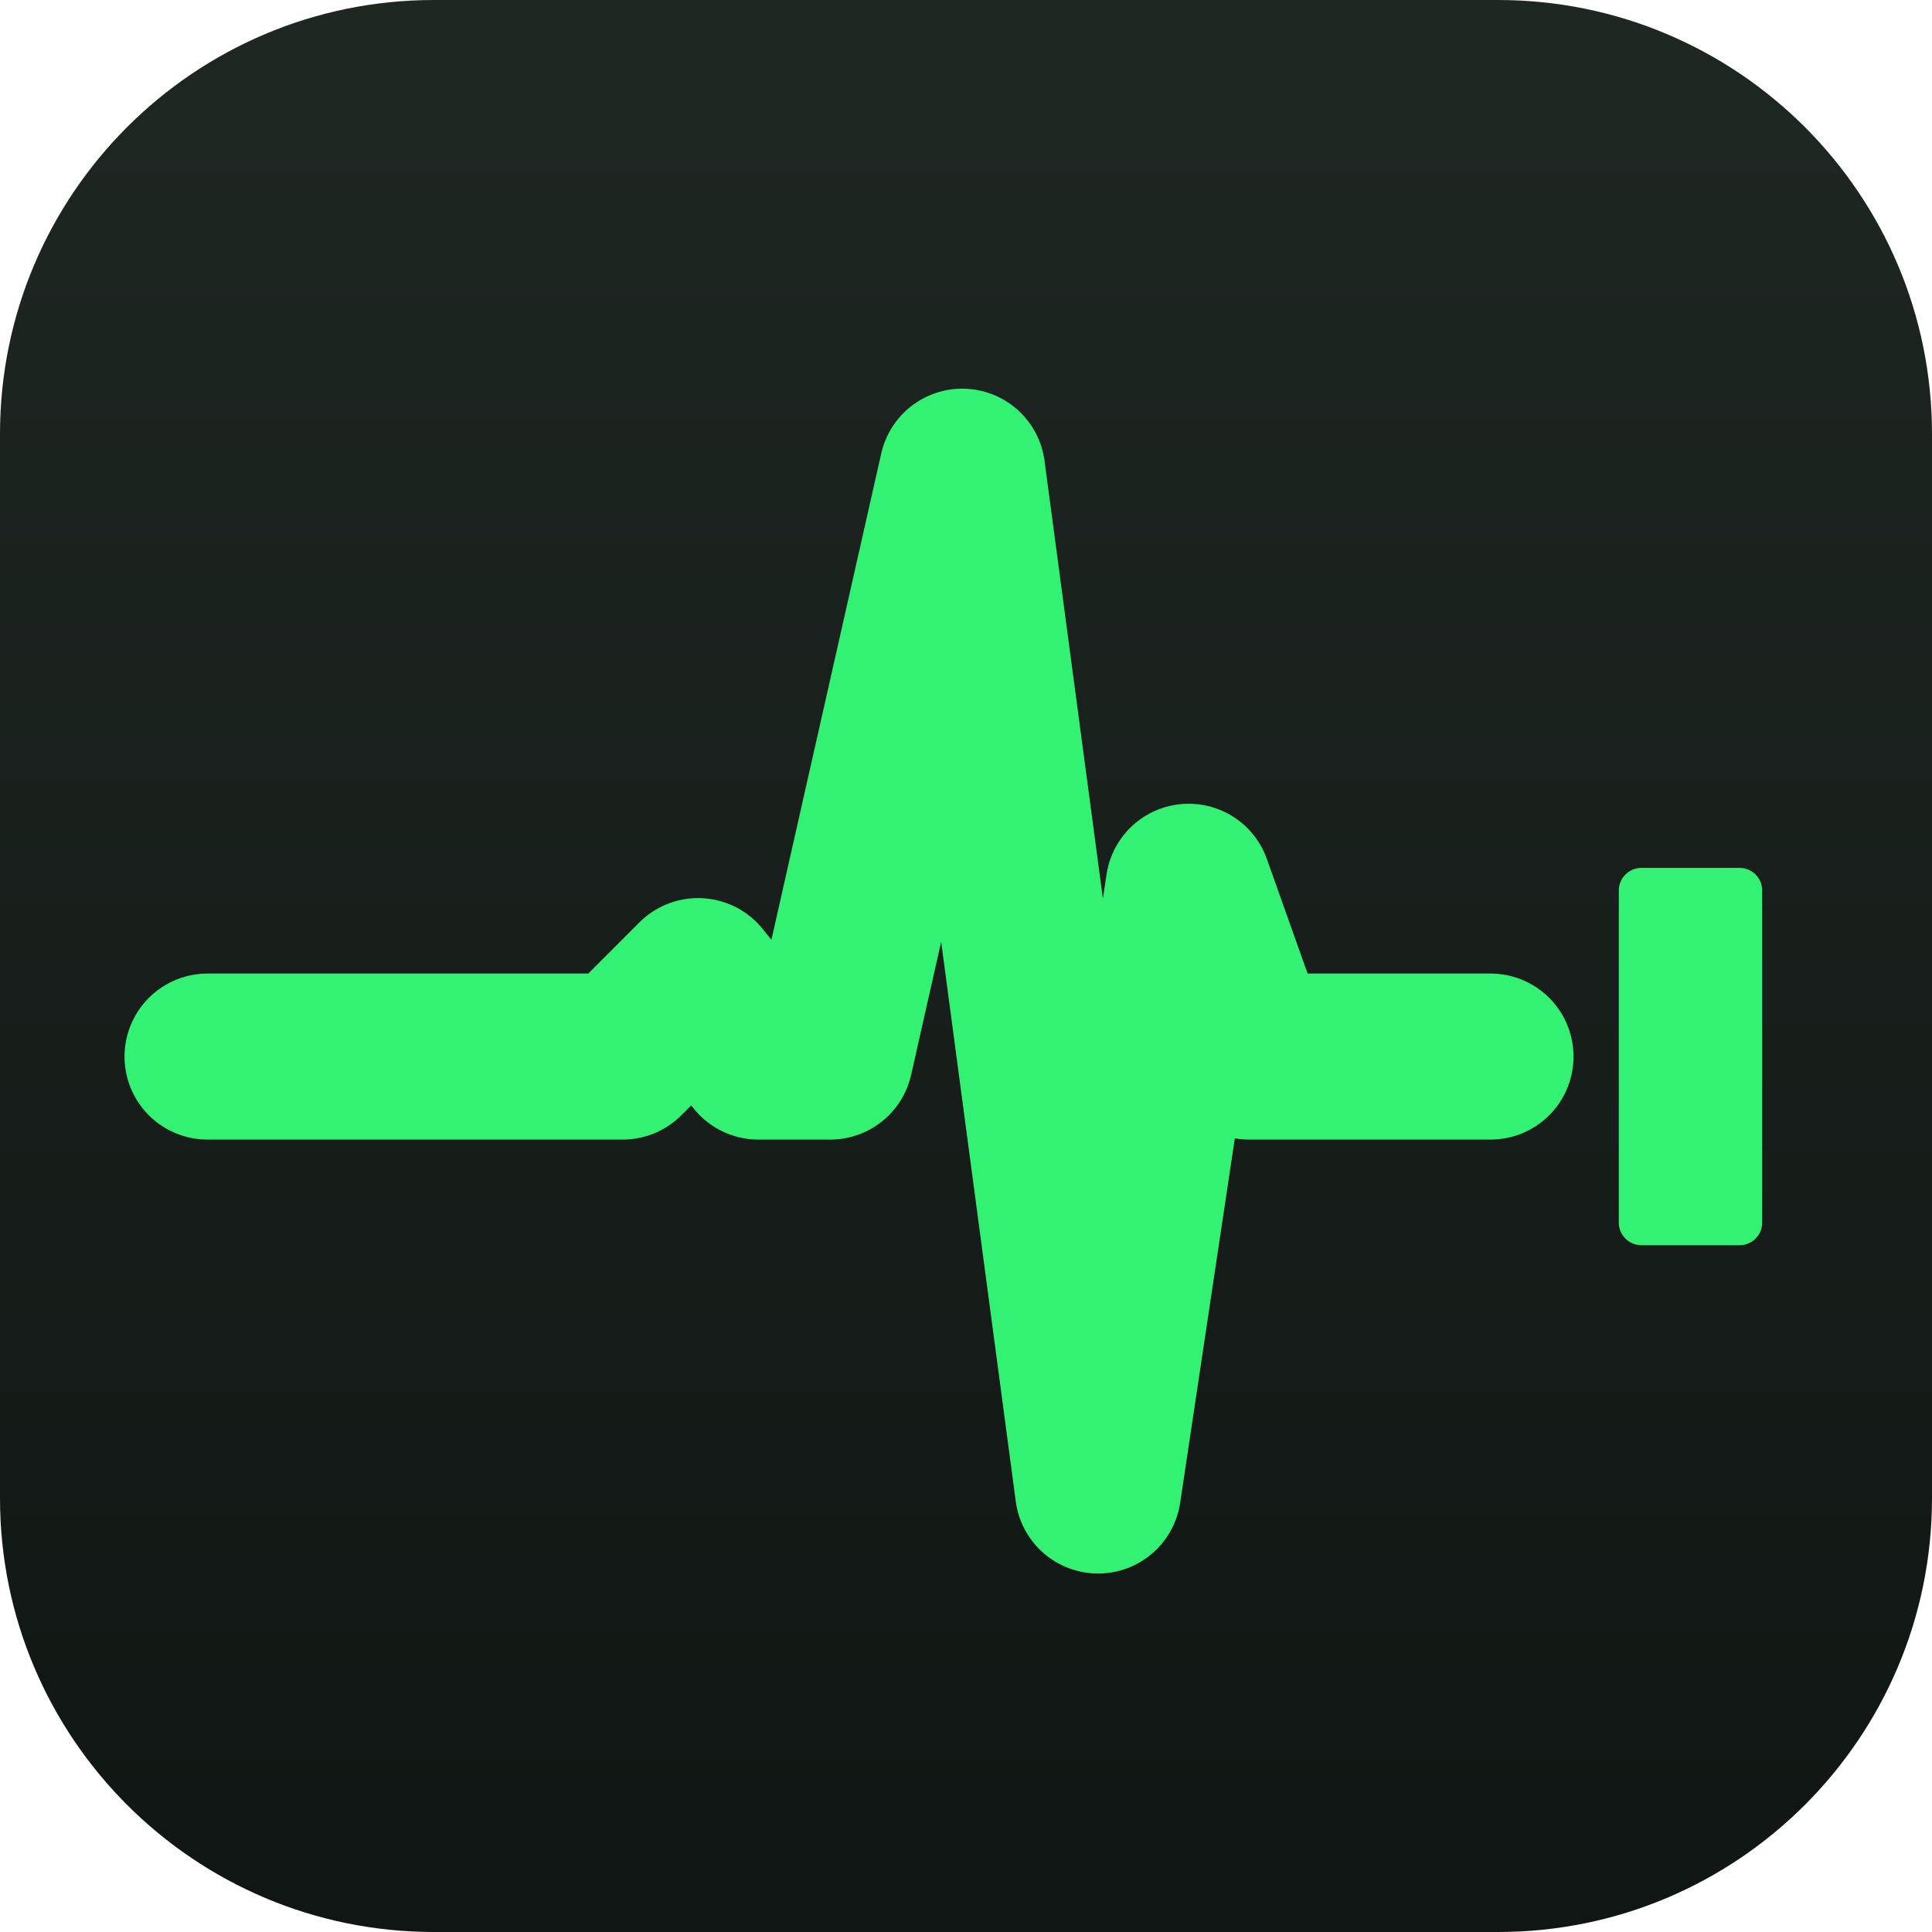
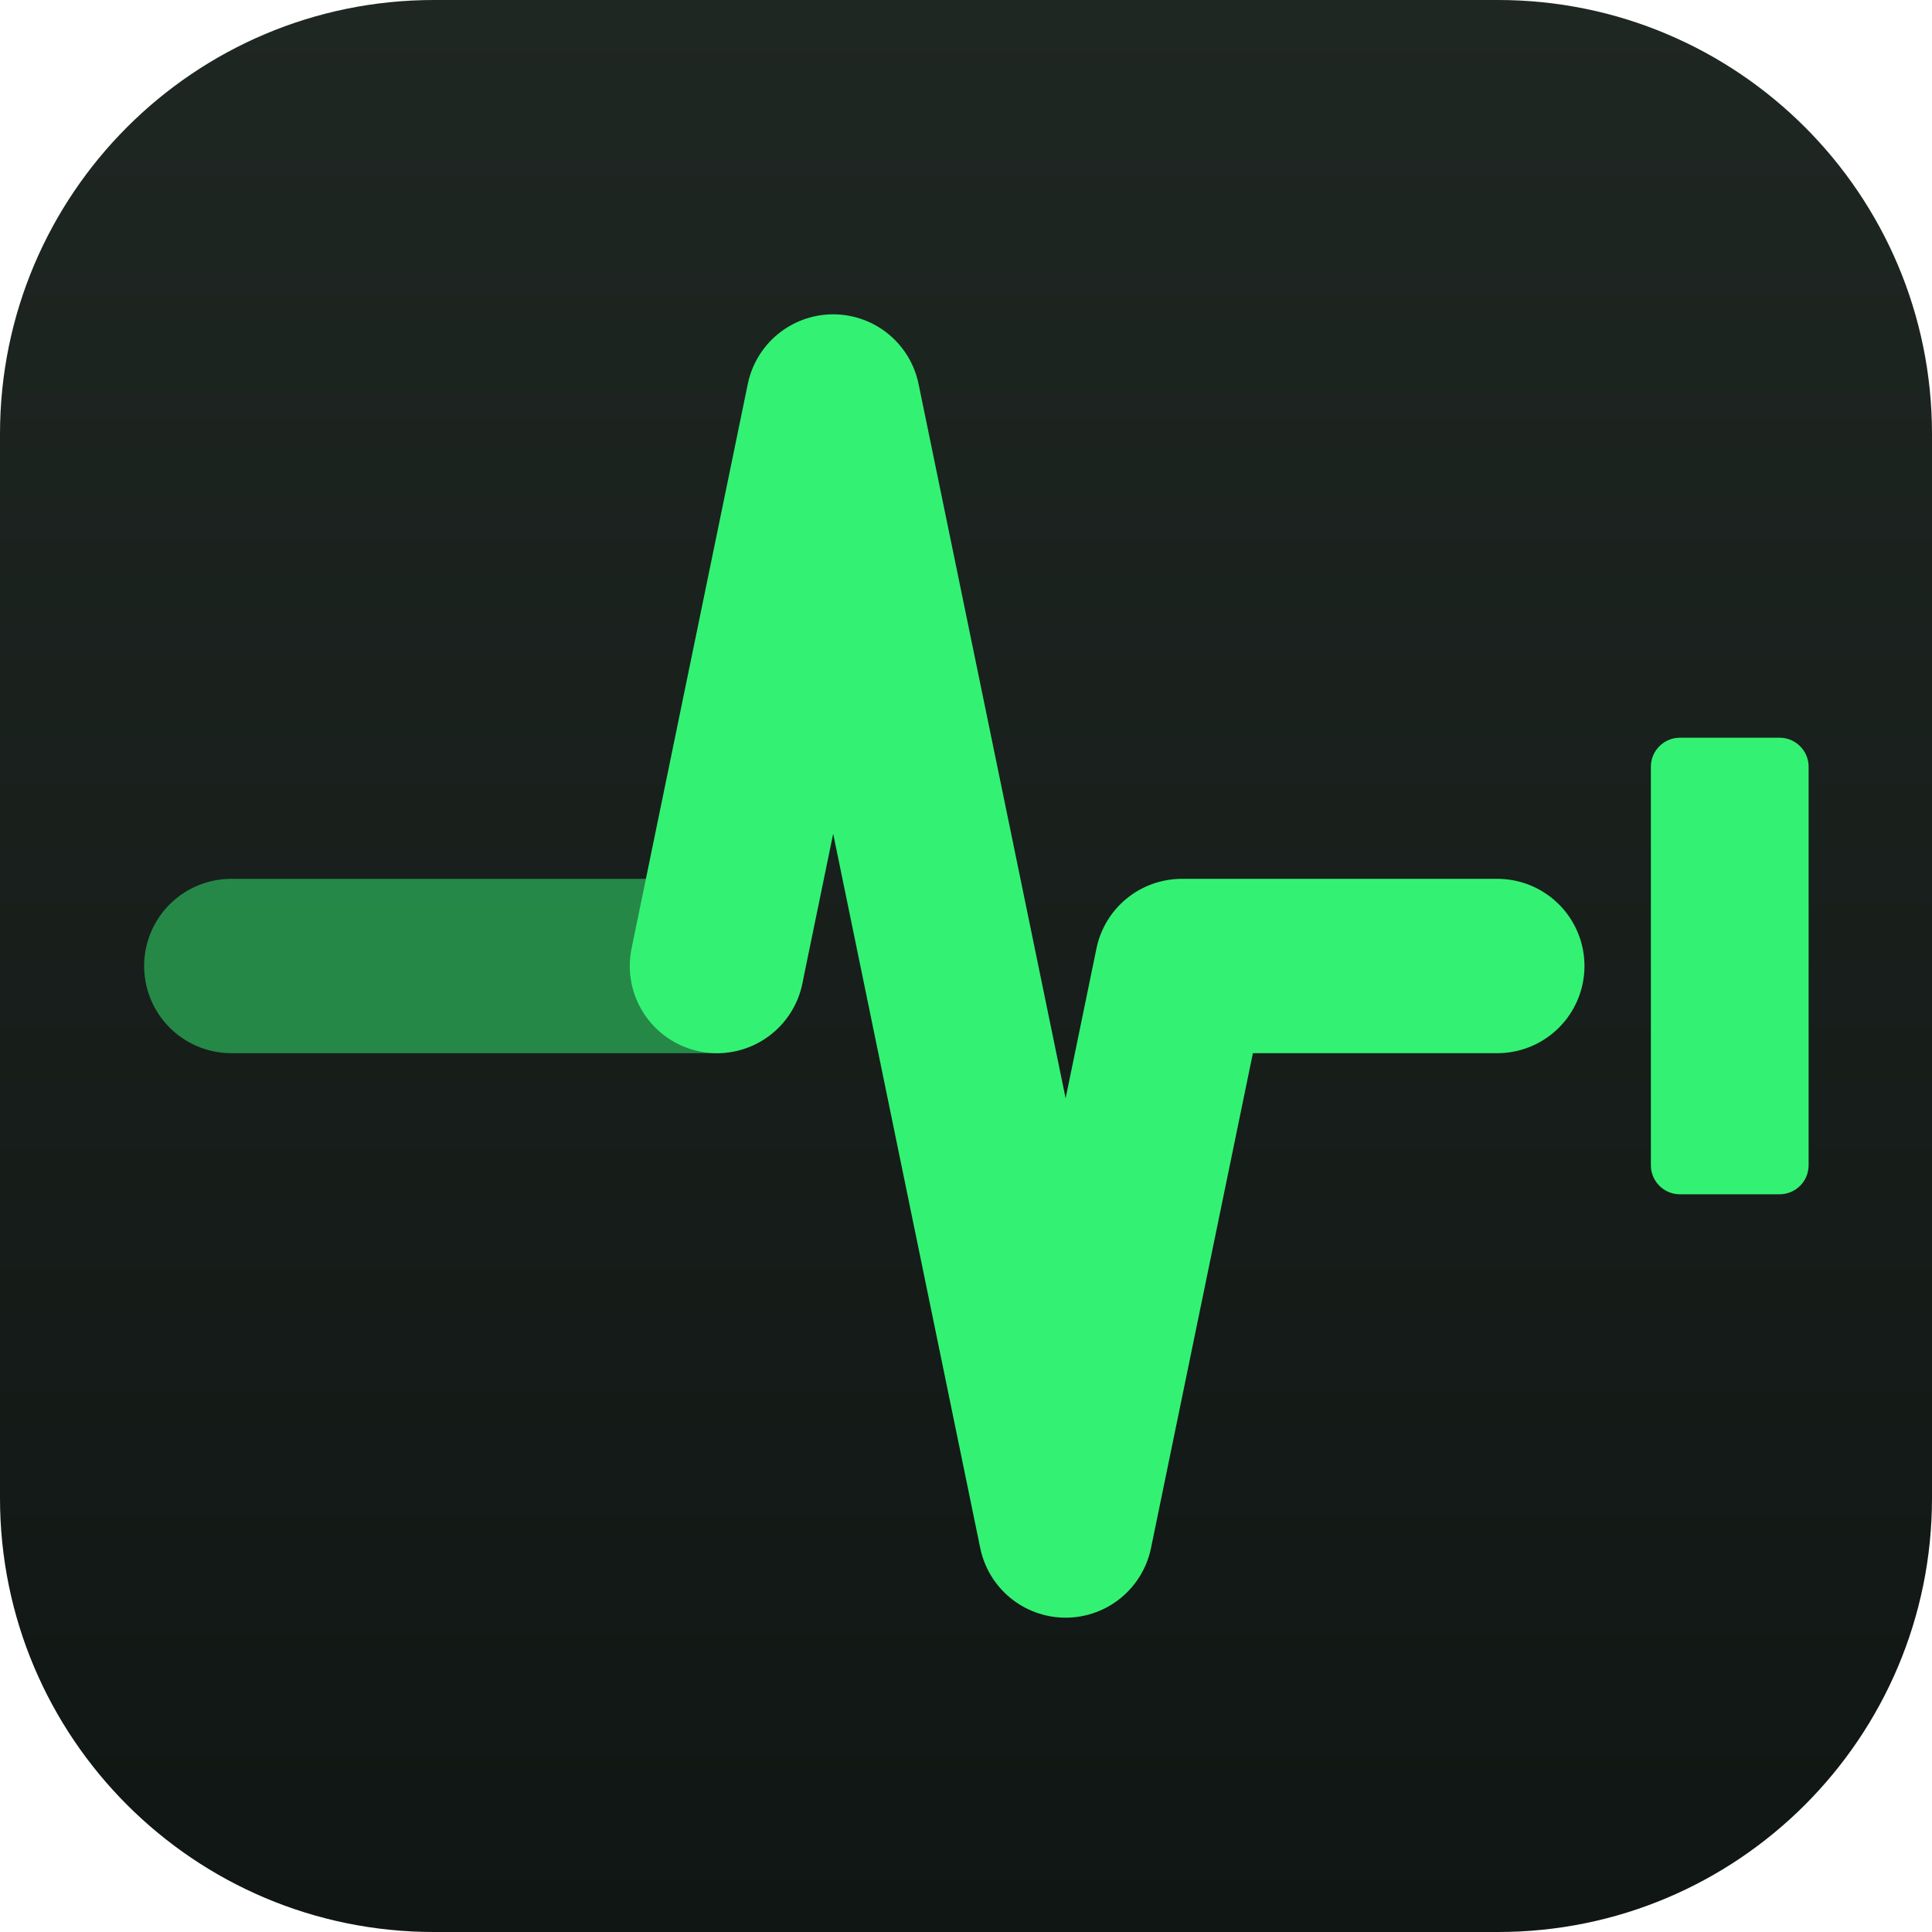
<svg xmlns="http://www.w3.org/2000/svg" viewBox="0 0 1024 1024">
  <defs>
    <linearGradient id="bg" x1="0" y1="0" x2="0" y2="1">
      <stop offset="0" stop-color="#1f2723" />
      <stop offset="1" stop-color="#101613" />
    </linearGradient>
  </defs>
  <rect width="1024" height="1024" rx="230" fill="url(#bg)" />
-   <g transform="translate(512 512) scale(1.0) translate(-512 -512)">
-     <path d="M110 560 H330 L370 520 L402 560 H440 L510 250 L582 790 L630 470 L662 560 H790" fill="none" stroke="#33F273" stroke-width="88" stroke-linecap="round" stroke-linejoin="round" />
-     <rect x="858" y="460" width="76" height="200" rx="12" fill="#33F273" />
+   <g transform="translate(512 512) scale(1.1) translate(-512 -512)">
+     <path d="M158 512 H392" fill="none" stroke="#33F273" stroke-width="84" stroke-linecap="round" opacity="0.5" />
+     <path d="M392 512 L448 240 L560 784 L616 512 H768" fill="none" stroke="#33F273" stroke-width="84" stroke-linecap="round" stroke-linejoin="round" />
+     <rect x="842" y="402" width="76" height="220" rx="14" fill="#33F273" />
  </g>
</svg>
